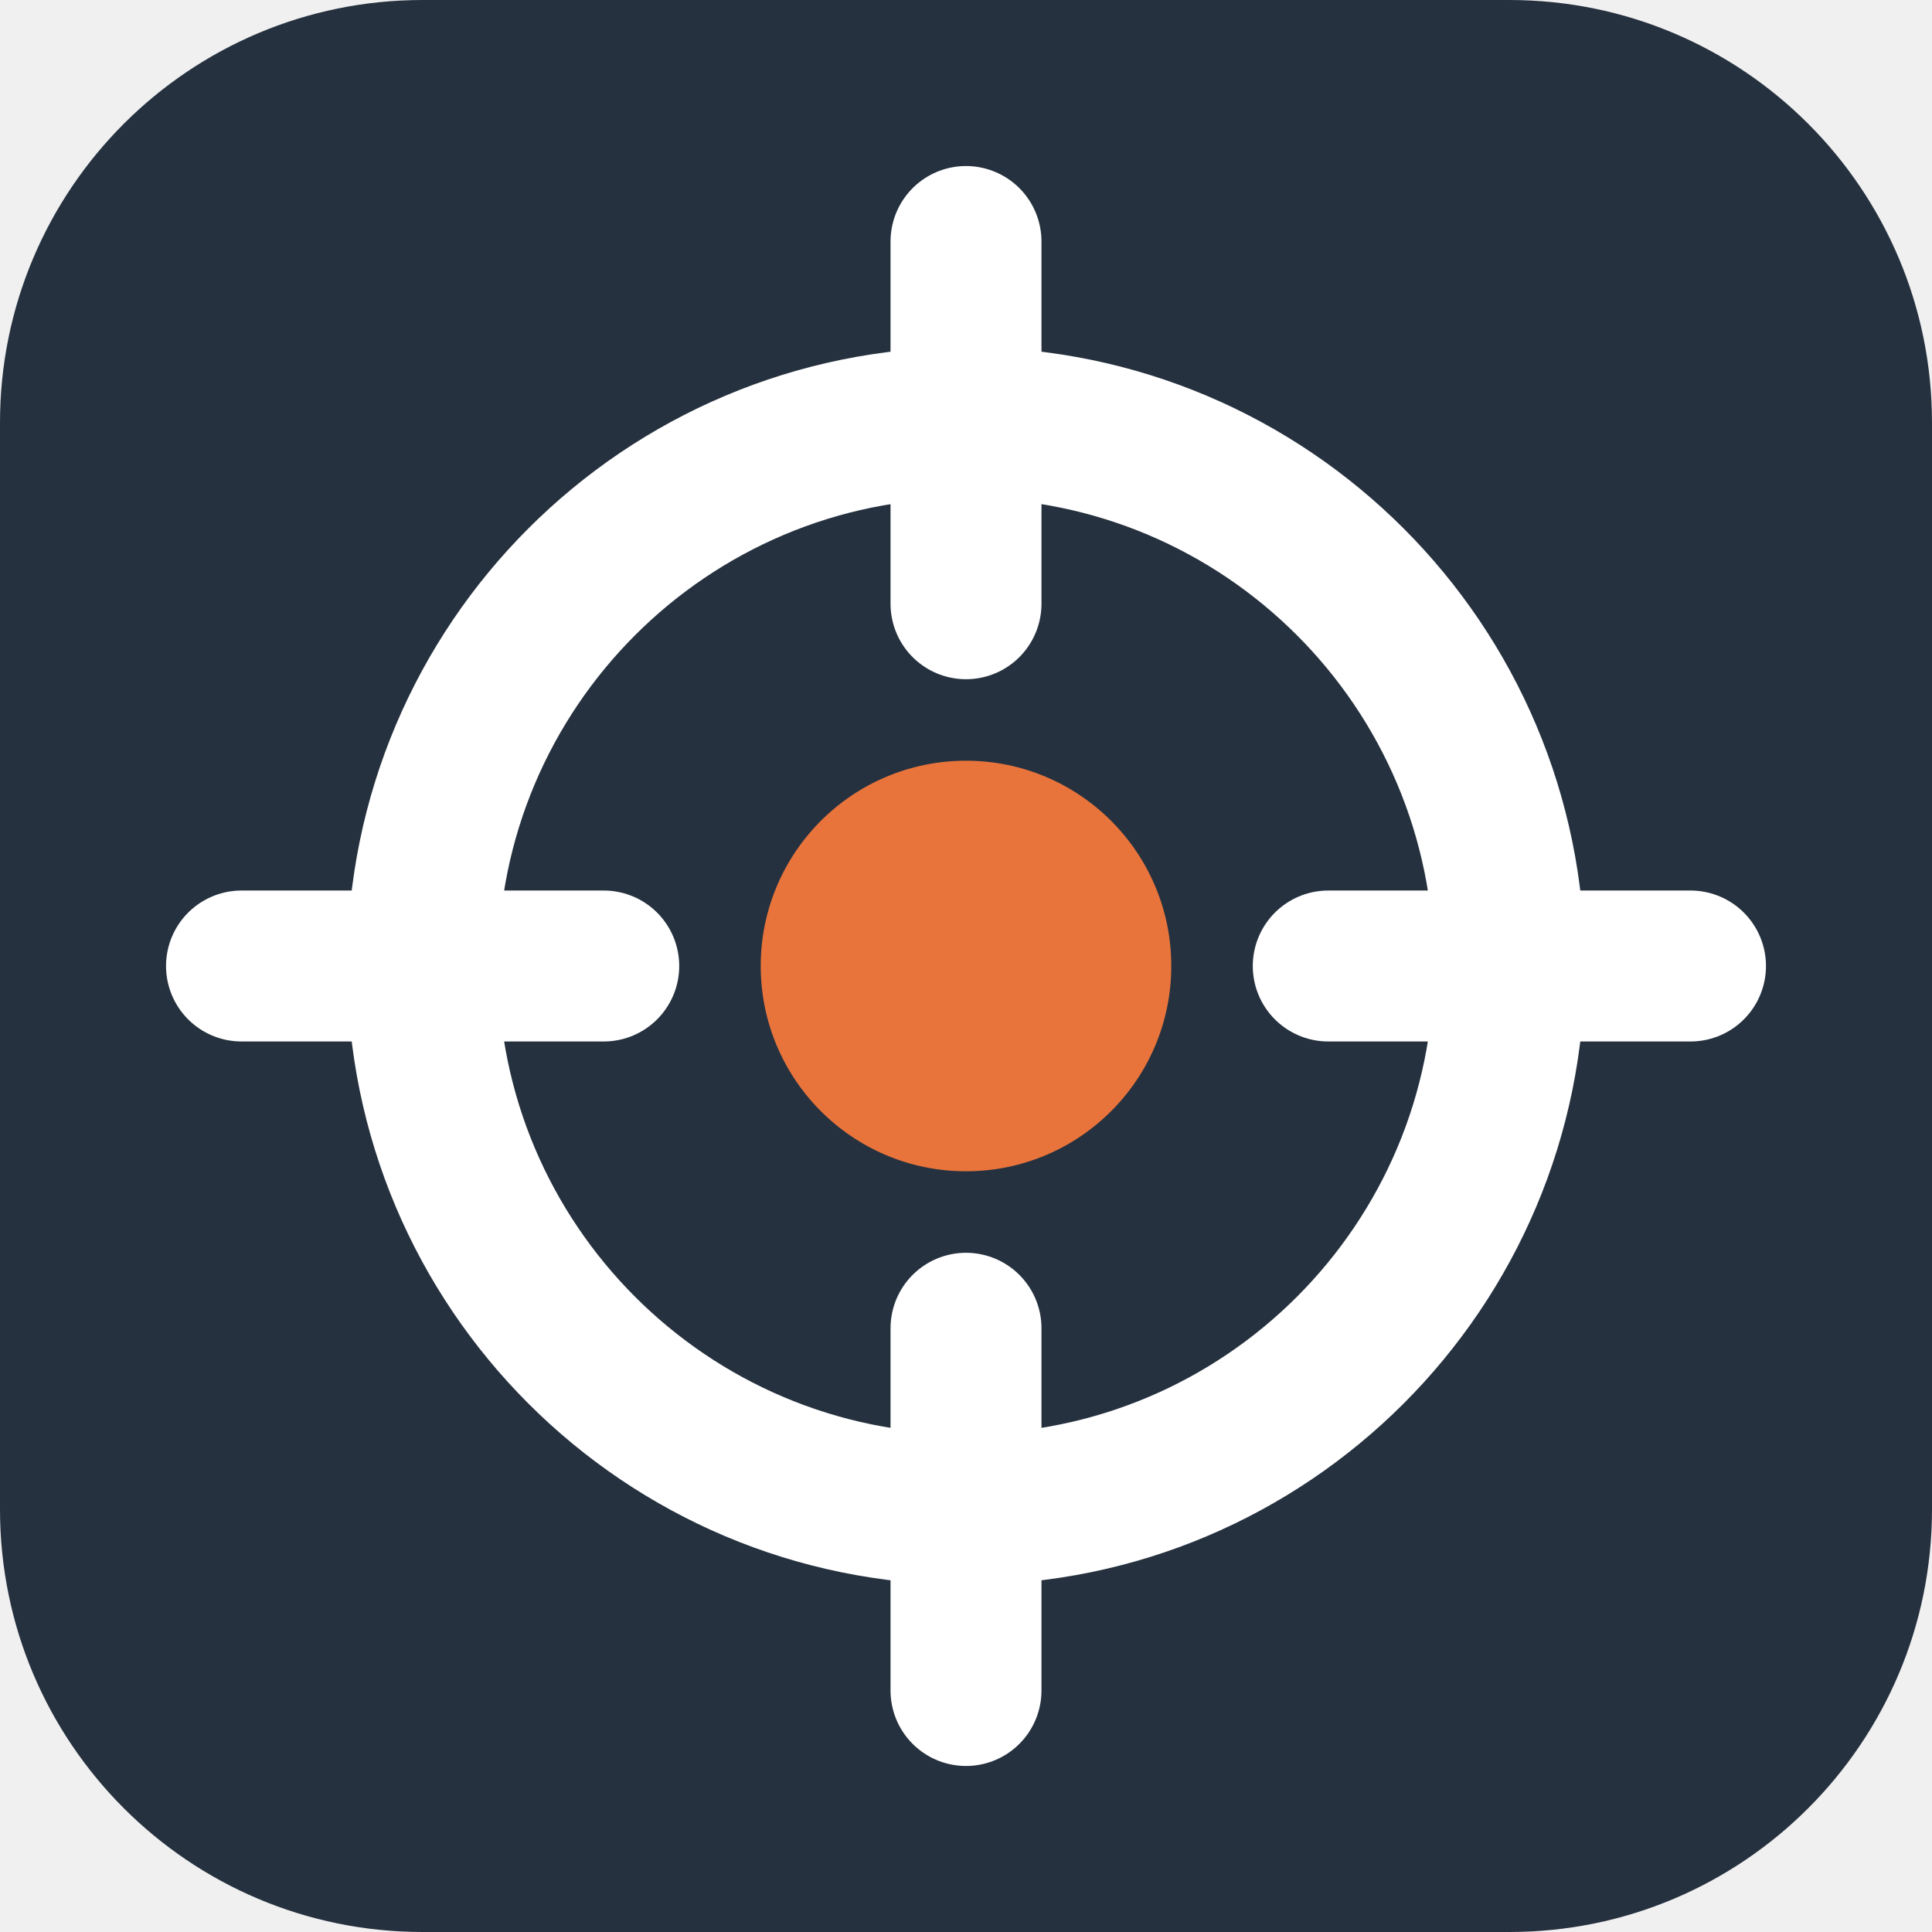
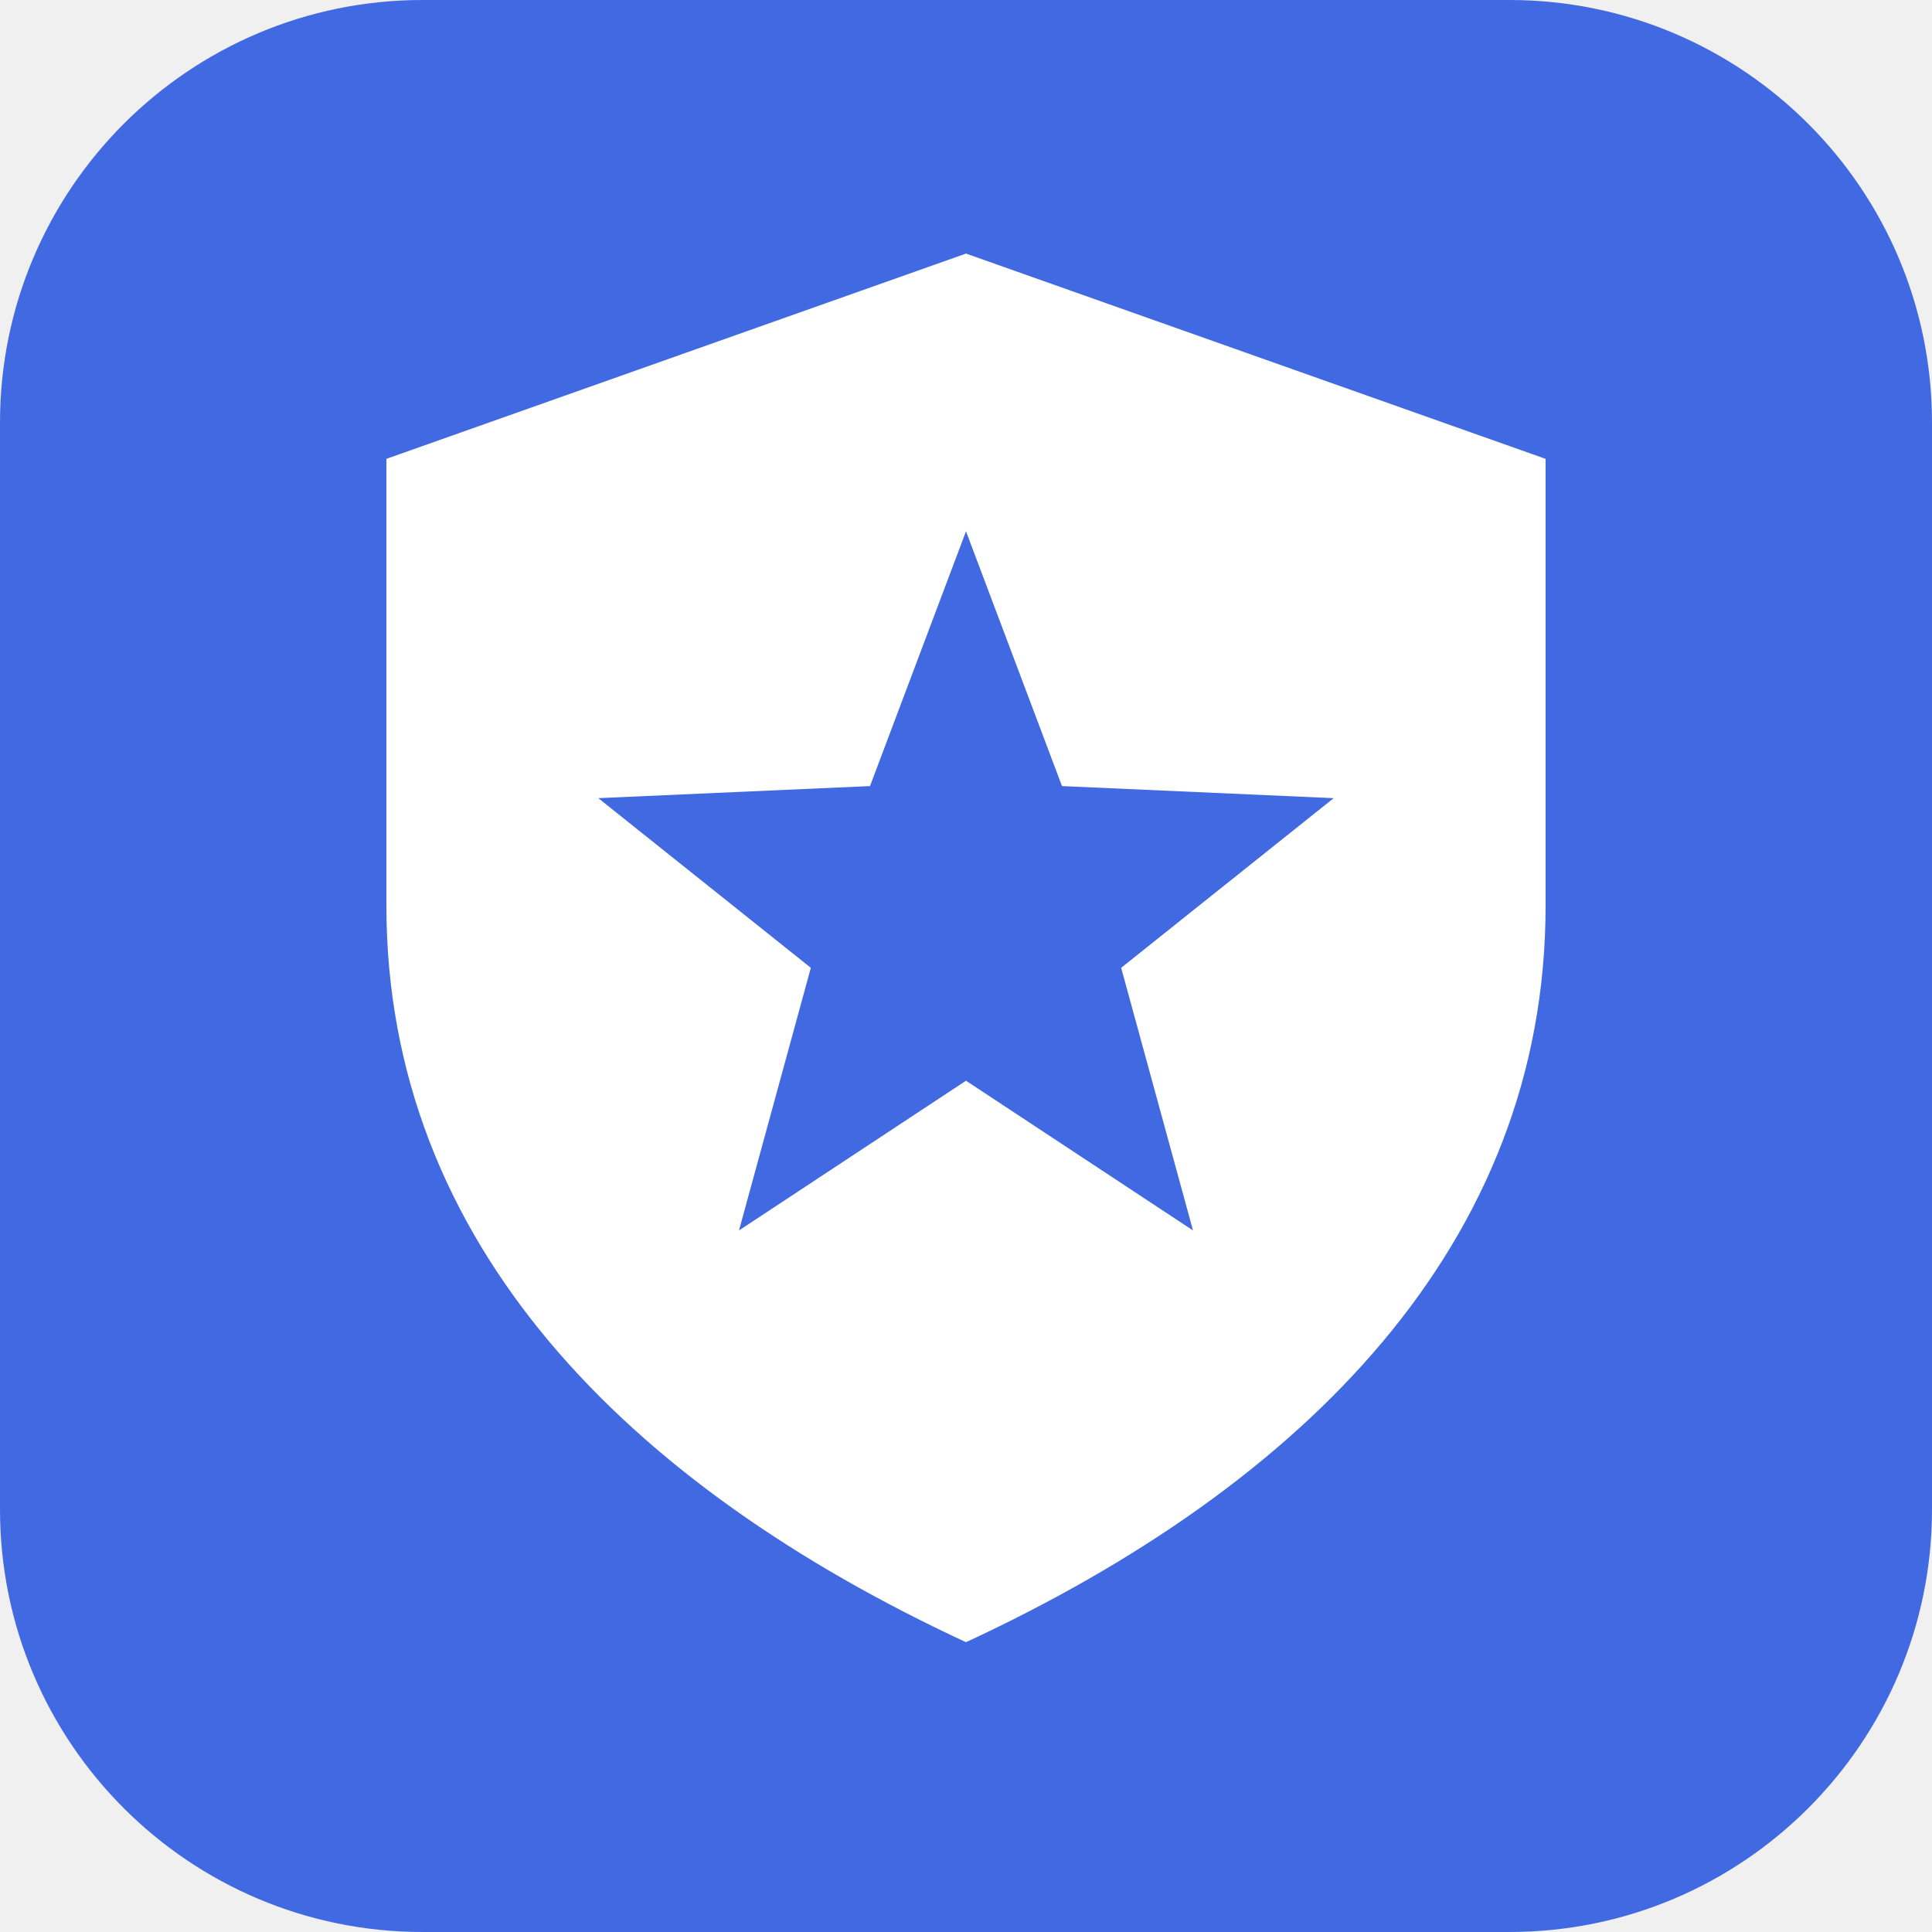
<svg xmlns="http://www.w3.org/2000/svg" viewBox="0 0 32 32">
-   <rect width="32" height="32" rx="7" fill="#26313f" />
-   <circle cx="16" cy="16" r="9" fill="none" stroke="#fff" stroke-width="2.5" />
-   <path d="M16 4v6M16 22v6M4 16h6M22 16h6" stroke="#fff" stroke-width="2.5" stroke-linecap="round" />
-   <circle cx="16" cy="16" r="3.4" fill="#e8743b" />
+   <rect width="32" height="32" rx="7" fill="#4169e1" />
+   <path d="M16 4.2 25.6 7.6V15c0 5.6-4 9.6-9.6 12.2C10.4 24.6 6.4 20.6 6.4 15V7.6Z" fill="#fff" />
+   <polygon points="16.00,8.80 17.59,13.02 22.09,13.22 18.57,16.03 19.76,20.38 16.00,17.90 12.24,20.38 13.43,16.03 9.91,13.22 14.41,13.02" fill="#4169e1" />
</svg>
